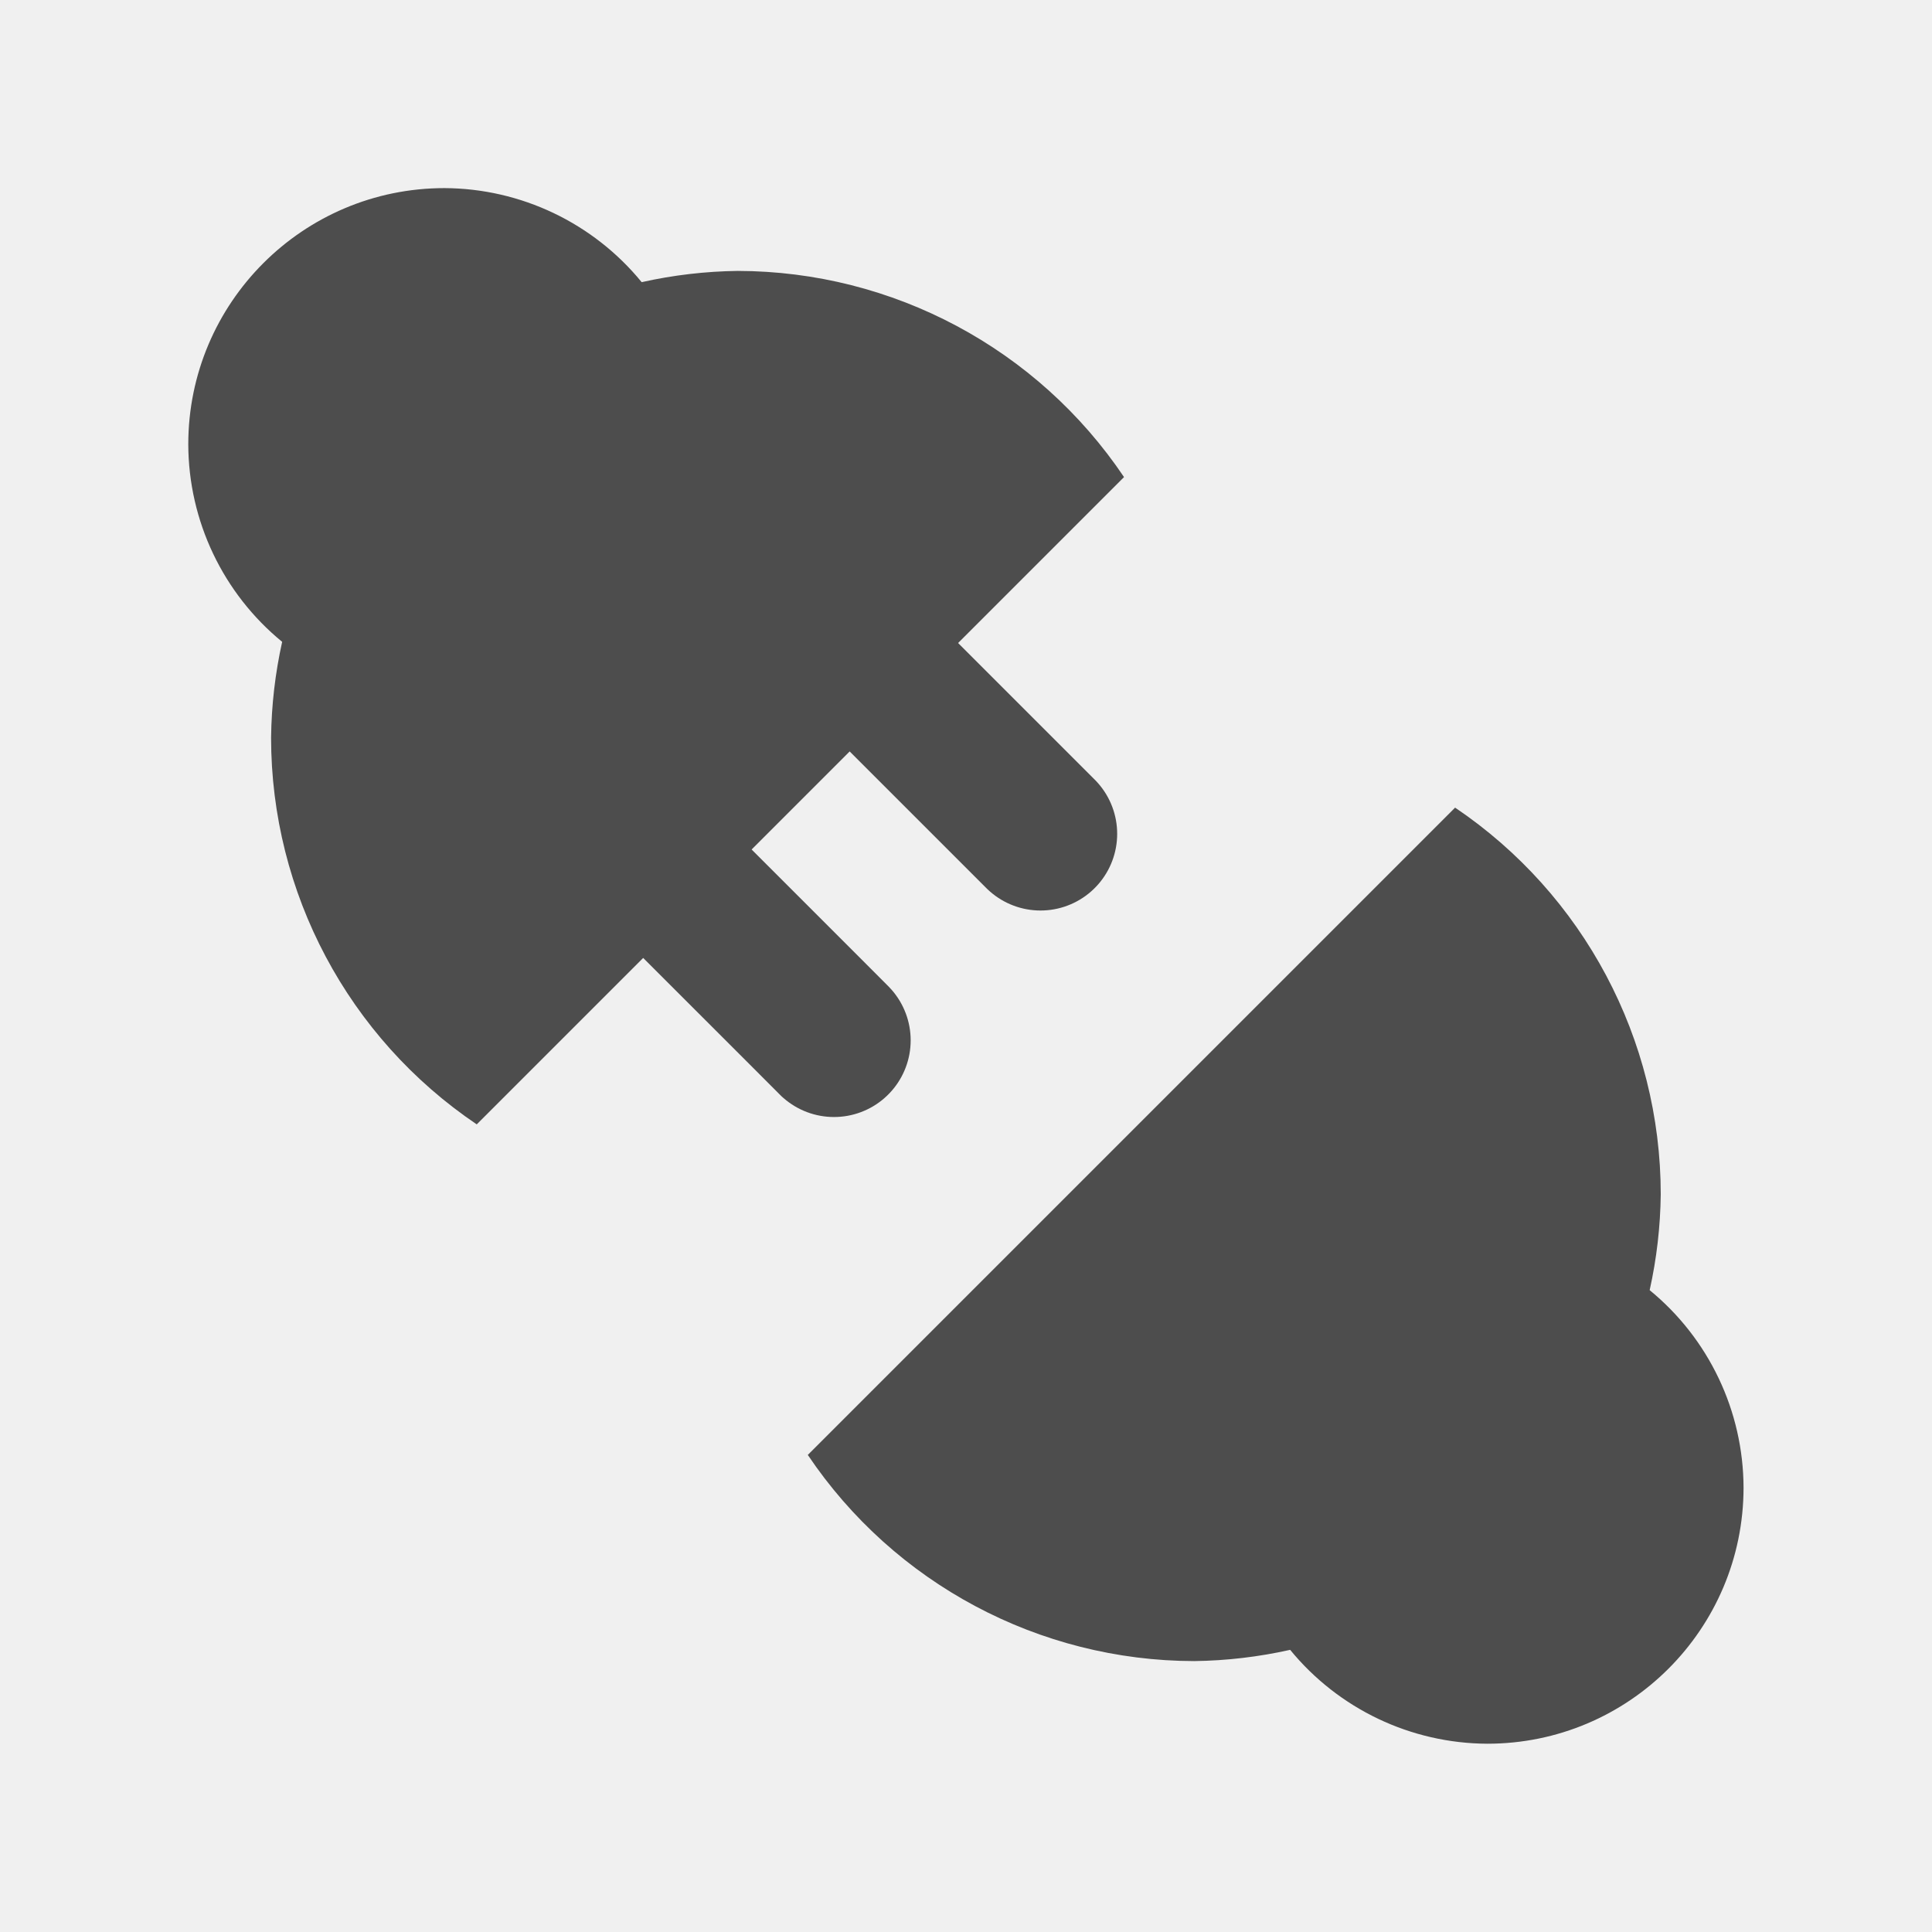
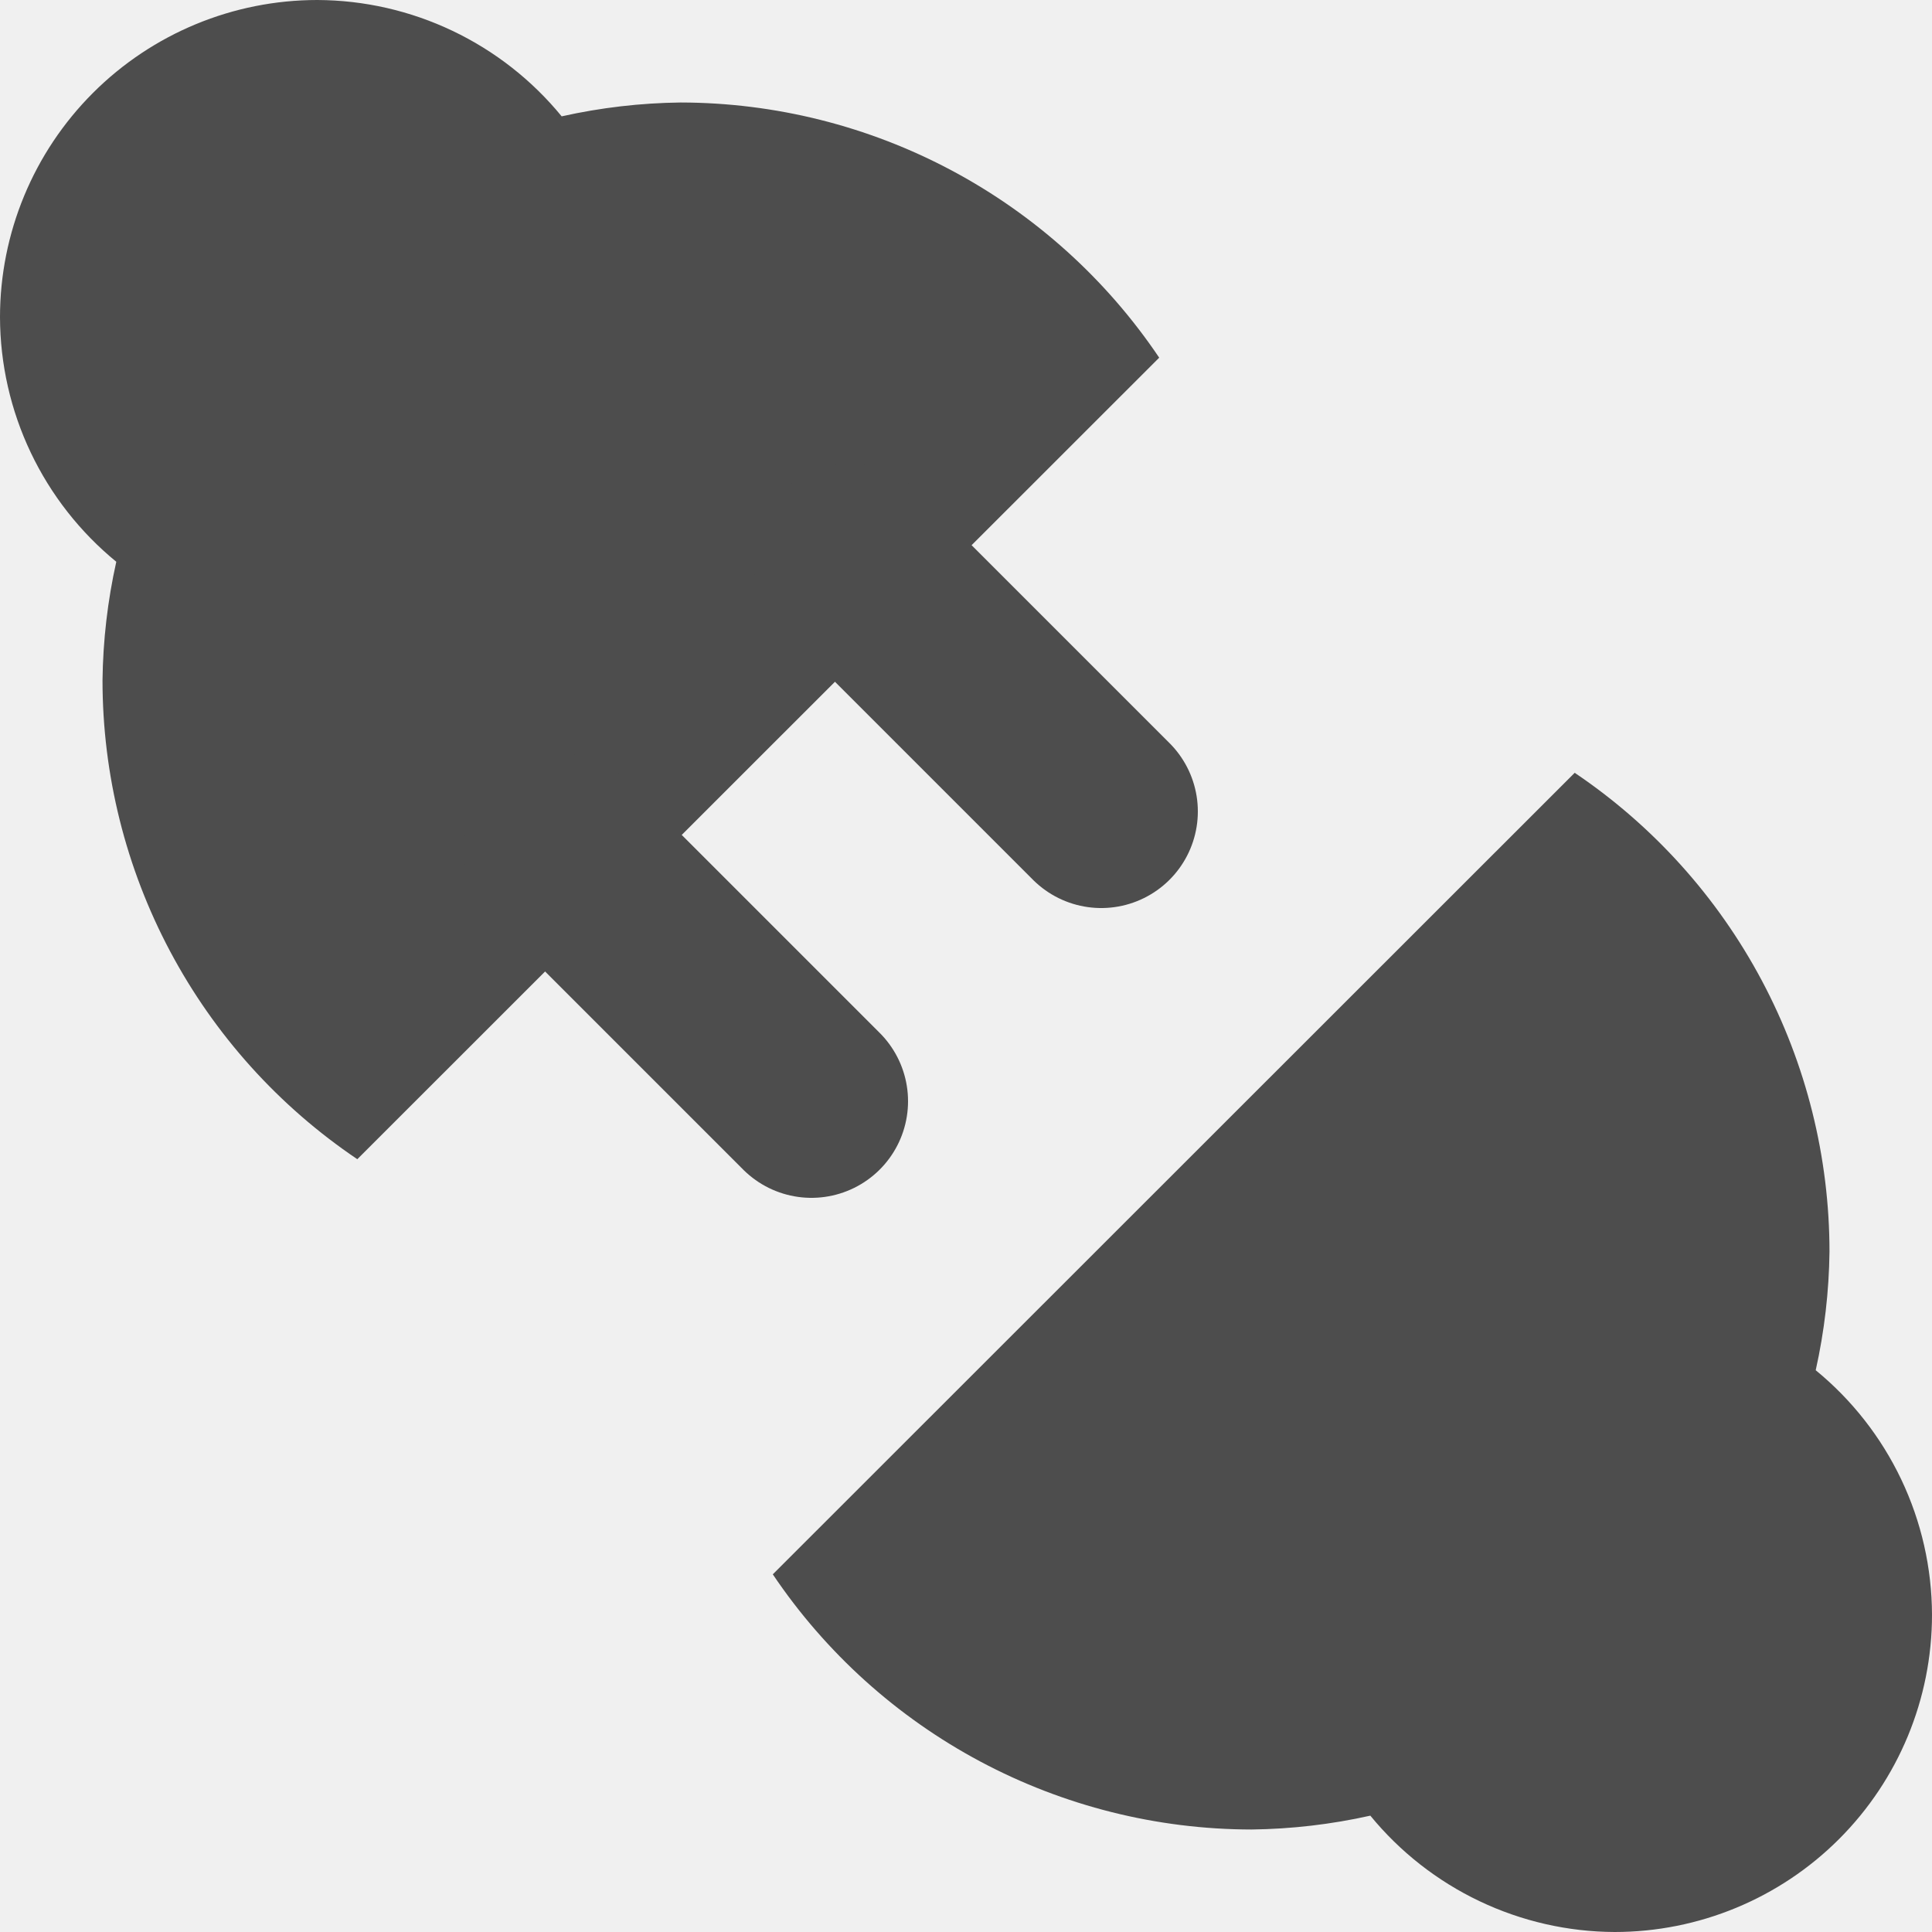
- <svg xmlns="http://www.w3.org/2000/svg" width="100mm" height="100mm" viewBox="0 0 11.339 11.339" version="1.1" id="svg1">
-   <defs id="defs1" />
-   <g id="g1">
-     <g id="g4" transform="translate(-0.6799087,0.439202)" style="stroke:#4d4d4d;stroke-opacity:1;fill:#4d4d4d;fill-opacity:1">
-       <path style="fill:#4d4d4d;stroke:#4d4d4d;stroke-width:0.9;stroke-linecap:round;stroke-linejoin:round;stroke-dasharray:none;stroke-opacity:1;fill-opacity:1" d="M 4.053,4.145 C 5.593,5.684 5.577,5.669 5.577,5.669" id="path2-2" />
-       <path style="fill:#4d4d4d;stroke:#4d4d4d;stroke-width:0.9;stroke-linecap:round;stroke-linejoin:round;stroke-dasharray:none;stroke-opacity:1;fill-opacity:1" d="M 5.265,2.933 C 6.805,4.473 6.789,4.457 6.789,4.457" id="path2-7" />
-     </g>
-     <path id="rect3-9" style="fill:#4d4d4d;fill-opacity:1;fill-rule:evenodd;stroke-width:0.047" d="M 8.729,10.234 A 1.504,1.504 0 0 0 10.233,8.731 1.504,1.504 0 0 0 9.682,7.572 2.739,2.739 0 0 0 9.747,7.01 2.739,2.739 0 0 0 8.54,4.74 l -3.799,3.799 A 2.739,2.739 0 0 0 7.009,9.749 2.739,2.739 0 0 0 7.572,9.683 1.504,1.504 0 0 0 8.729,10.234 Z" />
-     <path id="rect3" style="fill:#4d4d4d;fill-opacity:1;fill-rule:evenodd;stroke-width:0.047" d="m 2.609,1.104 a 1.504,1.504 0 0 0 -1.504,1.504 1.504,1.504 0 0 0 0.551,1.159 2.739,2.739 0 0 0 -0.065,0.562 2.739,2.739 0 0 0 1.207,2.27 l 3.799,-3.799 A 2.739,2.739 0 0 0 4.33,1.59 2.739,2.739 0 0 0 3.766,1.656 1.504,1.504 0 0 0 2.609,1.104 Z" />
+ <svg xmlns="http://www.w3.org/2000/svg" width="100" height="100" viewBox="0 0 100 100" fill="none">
+   <g clip-path="url(#clip0_2_2)">
+     <path fill-rule="evenodd" clip-rule="evenodd" d="M16.428 0C12.071 5.35783e-05 7.893 1.73 4.812 4.809C1.731 7.889 5.53414e-05 12.066 0 16.421C0.007 18.843 0.55 21.235 1.591 23.423C2.632 25.611 4.144 27.542 6.019 29.077C5.57 31.091 5.331 33.147 5.306 35.211C5.307 40.106 6.51 44.926 8.809 49.248C11.108 53.571 14.434 57.263 18.494 60L60 18.513C57.267 14.454 53.579 11.127 49.26 8.824C44.94 6.521 40.122 5.313 35.227 5.305C33.156 5.33 31.093 5.57 29.072 6.022C27.538 4.149 25.61 2.638 23.424 1.597C21.238 0.556 18.849 0.01 16.428 0Z" fill="#4D4D4D" />
+     <path fill-rule="evenodd" clip-rule="evenodd" d="M83.572 100C87.929 100 92.108 98.27 95.188 95.191C98.269 92.111 100 87.934 100 83.579C99.993 81.157 99.45 78.766 98.409 76.577C97.368 74.389 95.856 72.458 93.981 70.923C94.43 68.909 94.669 66.853 94.694 64.789C94.693 59.894 93.49 55.074 91.191 50.752C88.891 46.429 85.566 42.737 81.506 40L40 81.487C42.733 85.546 46.421 88.873 50.74 91.176C55.06 93.479 59.878 94.687 64.773 94.695C66.844 94.67 68.907 94.43 70.928 93.978C72.462 95.851 74.39 97.362 76.576 98.403C78.762 99.444 81.151 99.99 83.572 100Z" fill="#4D4D4D" />
+     <path d="M44 29L57 42" stroke="#4D4D4D" stroke-width="10" stroke-linecap="round" />
+     <path d="M29 44L42 57" stroke="#4D4D4D" stroke-width="10" stroke-linecap="round" />
  </g>
+   <defs>
+     <clipPath id="clip0_2_2">
+       <rect width="100" height="100" fill="white" />
+     </clipPath>
+   </defs>
</svg>
